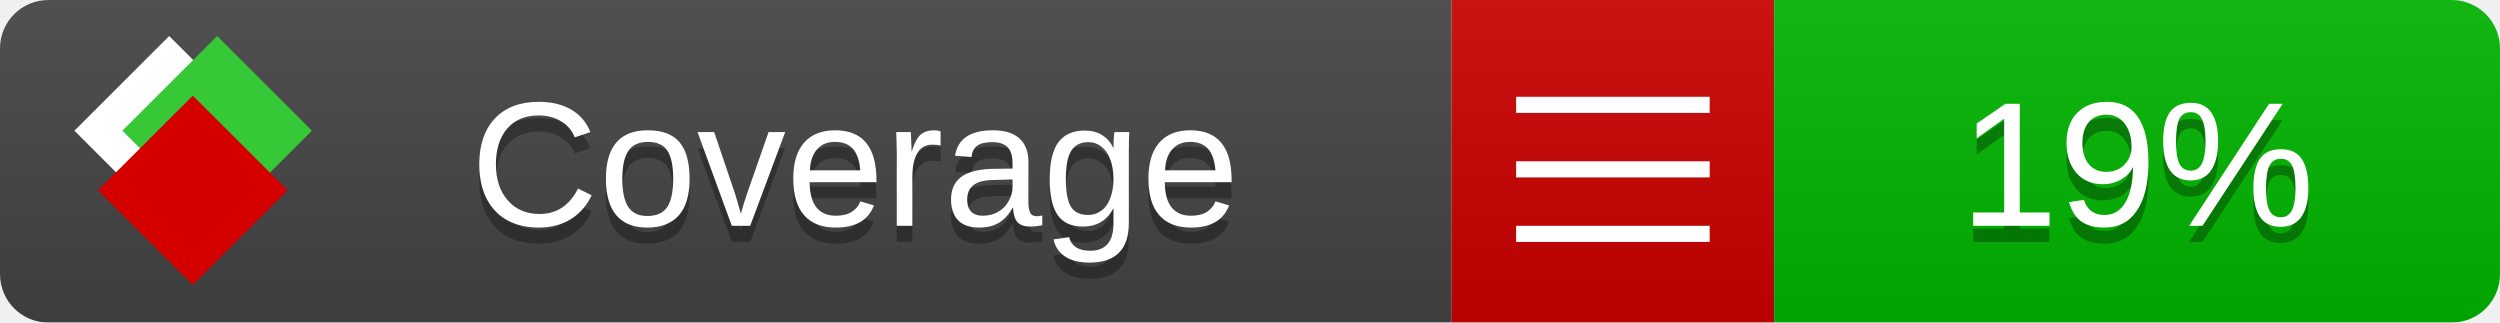
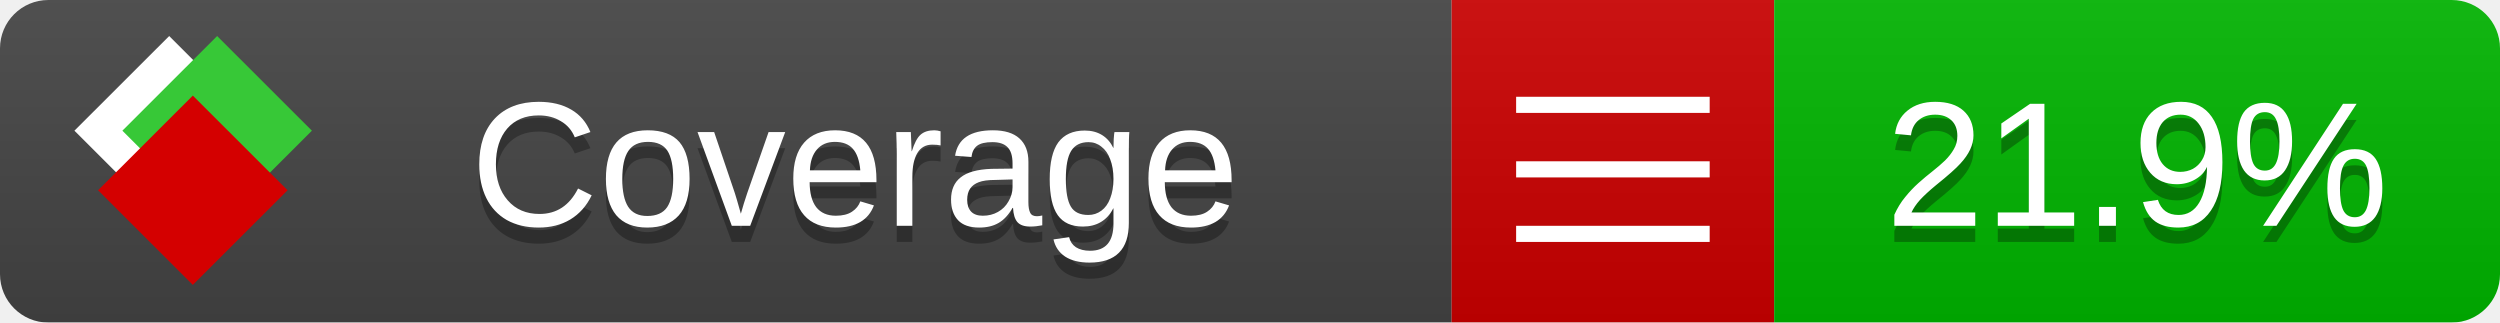
<svg xmlns="http://www.w3.org/2000/svg" xmlns:xlink="http://www.w3.org/1999/xlink" width="155" height="20">
  <style type="text/css">
          
            @keyframes fade1 {
                0% { visibility: visible; opacity: 1; }
               27% { visibility: visible; opacity: 1; }
               33% { visibility: hidden; opacity: 0; }
               60% { visibility: hidden; opacity: 0; }
               66% { visibility: hidden; opacity: 0; }
               93% { visibility: hidden; opacity: 0; }
              100% { visibility: visible; opacity: 1; }
            }
            @keyframes fade2 {
                0% { visibility: hidden; opacity: 0; }
               27% { visibility: hidden; opacity: 0; }
               33% { visibility: visible; opacity: 1; }
               60% { visibility: visible; opacity: 1; }
               66% { visibility: hidden; opacity: 0; }
               93% { visibility: hidden; opacity: 0; }
              100% { visibility: hidden; opacity: 0; }
            }
            @keyframes fade3 {
                0% { visibility: hidden; opacity: 0; }
               27% { visibility: hidden; opacity: 0; }
               33% { visibility: hidden; opacity: 0; }
               60% { visibility: hidden; opacity: 0; }
               66% { visibility: visible; opacity: 1; }
               93% { visibility: visible; opacity: 1; }
              100% { visibility: hidden; opacity: 0; }
            }
            .linecoverage {
                animation-duration: 15s;
                animation-name: fade1;
                animation-iteration-count: infinite;
            }
            .branchcoverage {
                animation-duration: 15s;
                animation-name: fade2;
                animation-iteration-count: infinite;
            }
            .methodcoverage {
                animation-duration: 15s;
                animation-name: fade3;
                animation-iteration-count: infinite;
            }
          
    </style>
  <defs>
    <linearGradient id="gradient" x2="0" y2="100%">
      <stop offset="0" stop-color="#bbb" stop-opacity=".1" />
      <stop offset="1" stop-opacity=".1" />
    </linearGradient>
    <linearGradient id="c">
      <stop offset="0" stop-color="#d40000" />
      <stop offset="1" stop-color="#ff2a2a" />
    </linearGradient>
    <linearGradient id="a">
      <stop offset="0" stop-color="#e0e0de" />
      <stop offset="1" stop-color="#fff" />
    </linearGradient>
    <linearGradient id="b">
      <stop offset="0" stop-color="#37c837" />
      <stop offset="1" stop-color="#217821" />
    </linearGradient>
    <linearGradient xlink:href="#a" id="e" x1="106.44" x2="69.96" y1="-11.96" y2="-46.84" gradientTransform="matrix(-.8426 -.00045 -.00045 -.8426 -94.27 -75.82)" gradientUnits="userSpaceOnUse" />
    <linearGradient xlink:href="#b" id="f" x1="56.19" x2="77.97" y1="-23.45" y2="10.62" gradientTransform="matrix(.8426 .00045 .00045 .8426 94.27 75.82)" gradientUnits="userSpaceOnUse" />
    <linearGradient xlink:href="#c" id="g" x1="79.98" x2="132.9" y1="10.79" y2="10.79" gradientTransform="matrix(.8426 .00045 .00045 .8426 94.27 75.82)" gradientUnits="userSpaceOnUse" />
    <mask id="mask">
      <rect width="155" height="20" rx="3" fill="#fff" />
    </mask>
    <g id="icon" transform="matrix(.04486 0 0 .04481 -.48 -.63)">
      <rect width="52.92" height="52.92" x="-109.72" y="-27.13" fill="url(#e)" transform="rotate(-135)" />
      <rect width="52.92" height="52.92" x="70.19" y="-39.18" fill="url(#f)" transform="rotate(45)" />
      <rect width="52.92" height="52.92" x="80.05" y="-15.74" fill="url(#g)" transform="rotate(45)" />
    </g>
  </defs>
  <g mask="url(#mask)">
    <rect x="0" y="0" width="90" height="20" fill="#444" />
    <rect x="90" y="0" width="20" height="20" fill="#c00" />
    <rect x="110" y="0" width="45" height="20" fill="#00B600" />
    <rect x="0" y="0" width="155" height="20" fill="url(#gradient)" />
  </g>
  <g>
    <path class="" stroke="#fff" d="M94 6.5 h12 M94 10.5 h12 M94 14.5 h12" />
  </g>
  <g fill="#fff" text-anchor="middle" font-family="Verdana,Arial,Geneva,sans-serif" font-size="11">
    <a xlink:href="https://github.com/danielpalme/ReportGenerator" target="_top">
      <use xlink:href="#icon" transform="translate(3,1) scale(3.5)" />
    </a>
    <text x="53" y="15" fill="#010101" fill-opacity=".3">Coverage</text>
    <text x="53" y="14" fill="#fff">Coverage</text>
-     <text class="" x="132.5" y="15" fill="#010101" fill-opacity=".3">19%</text>
-     <text class="" x="132.5" y="14">19%</text>
+     <text class="" x="132.5" y="15" fill="#010101" fill-opacity=".3">21.9%</text>
+     <text class="" x="132.5" y="14">21.9%</text>
  </g>
  <g>
    <rect class="" x="90" y="0" width="65" height="20" fill-opacity="0" />
  </g>
</svg>
